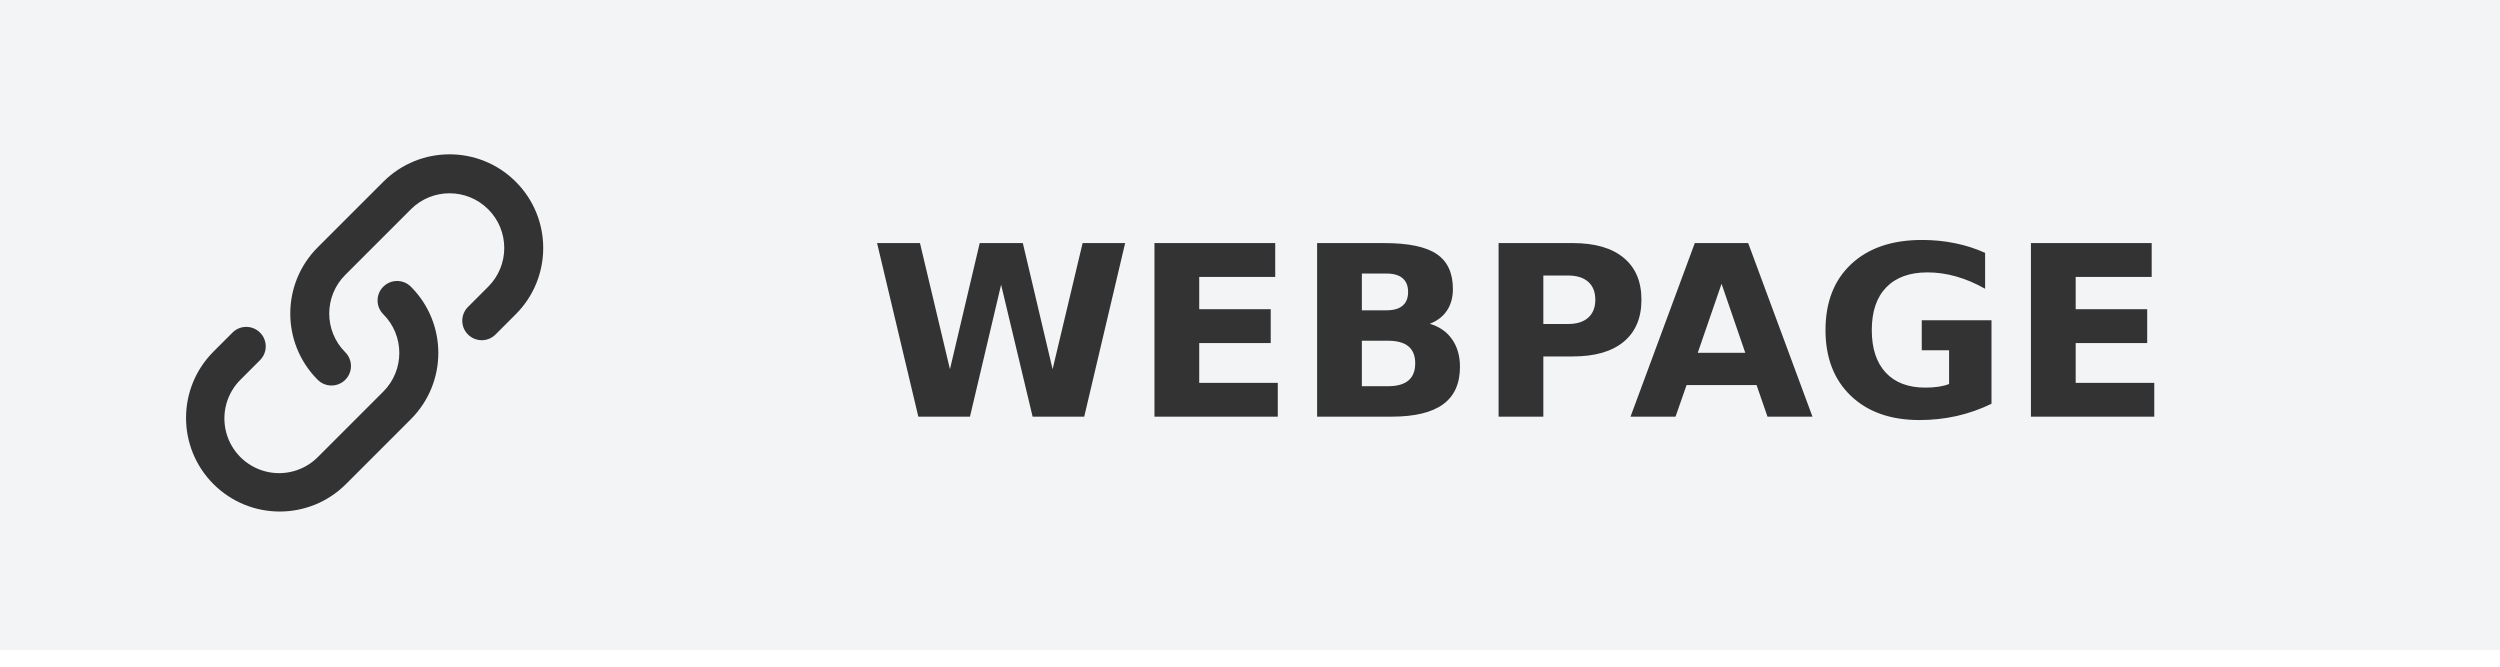
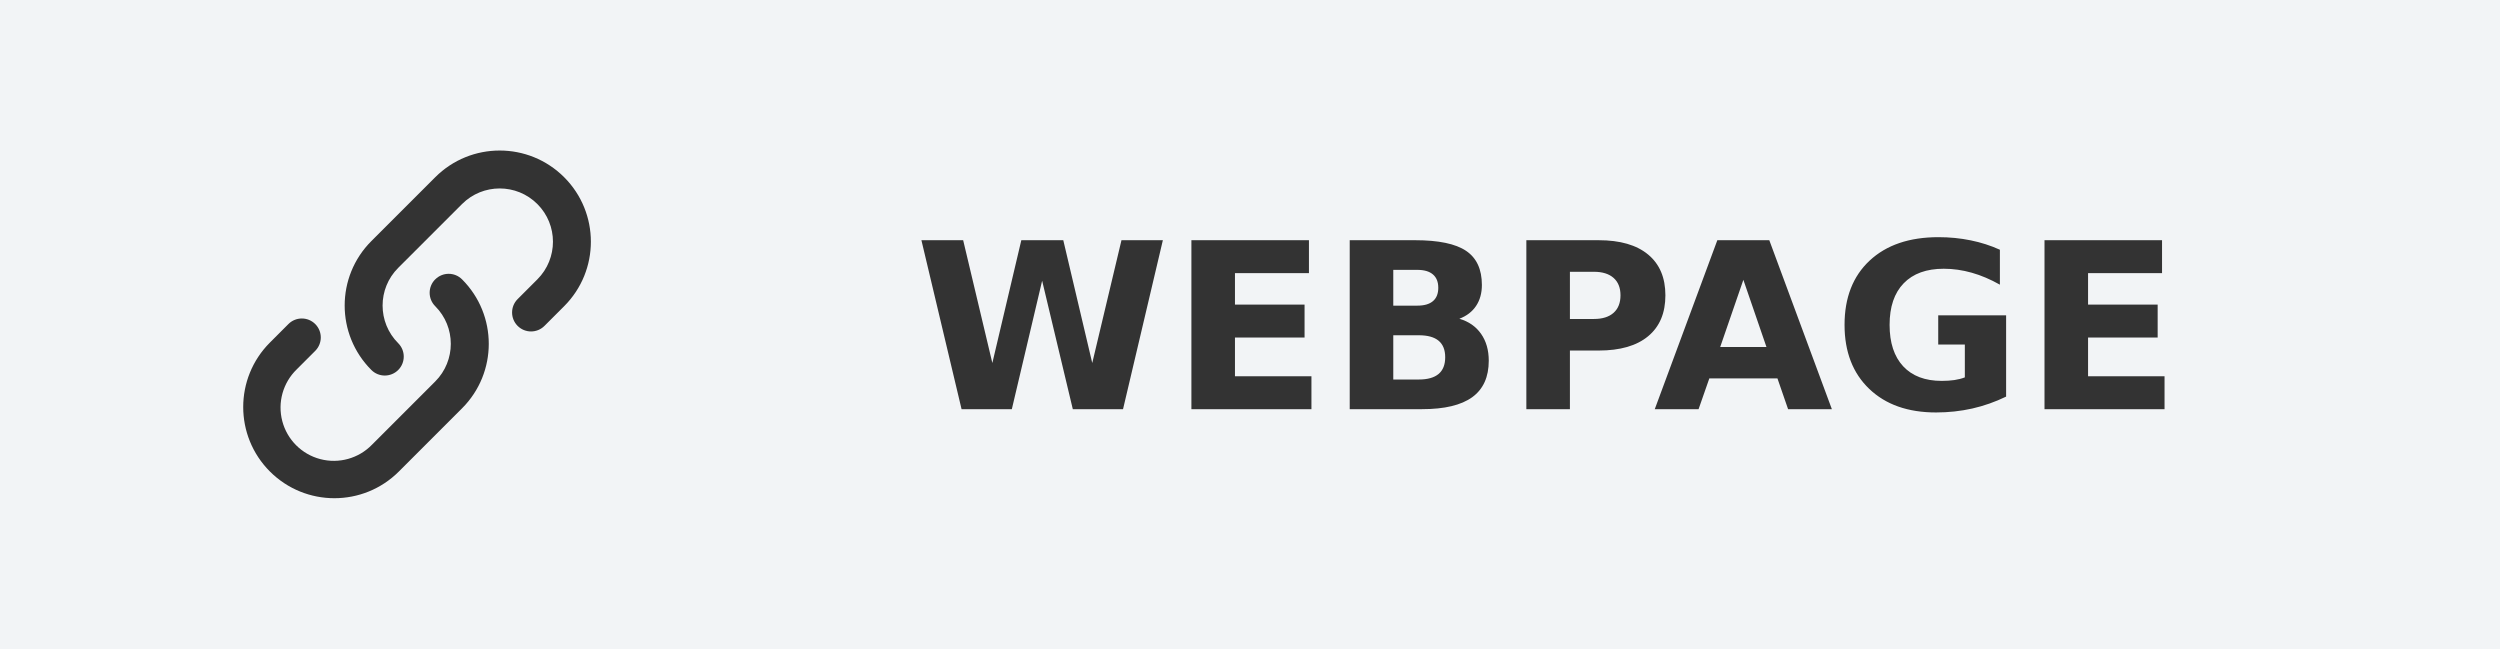
- <svg xmlns="http://www.w3.org/2000/svg" width="105" height="28" aria-label="WEBPAGE" role="img" version="1.1">
-   <g transform="scale(.97448)" fill="#f2f4f6" shape-rendering="crispEdges">
-     <rect width="107.75" height="28" fill="#f2f4f6" />
-   </g>
-   <g font-family="Verdana, Geneva, 'DejaVu Sans', sans-serif" font-size="100px" text-anchor="middle" text-rendering="geometricPrecision">
-     <text transform="scale(.1)" x="638.75" y="175" fill="#333333" font-weight="bold" textLength="637.5">WEBPAGE</text>
-     <path d="m14.501 15.952a0.818 0.818 0 0 0 0-1.157 2.298 2.298 0 0 1 0-3.25l2.755-2.754a2.298 2.298 0 1 1 3.25 3.25l-0.851 0.851a0.818 0.818 0 0 0 1.157 1.157l0.851-0.851a3.934 3.934 0 0 0-5.564-5.564l-2.755 2.754a3.934 3.934 0 0 0 0 5.564c0.319 0.319 0.837 0.319 1.157 0zm1.597-3.911a0.818 0.818 0 0 0 0 1.157 2.298 2.298 0 0 1 0 3.25l-2.727 2.727a2.298 2.298 0 1 1-3.249-3.25l0.799-0.799a0.818 0.818 0 0 0-1.157-1.157l-0.798 0.799a3.934 3.934 0 0 0 5.564 5.564l2.727-2.727a3.934 3.934 0 0 0 0-5.564 0.818 0.818 0 0 0-1.157 0z" clip-rule="evenodd" fill="#333" fill-rule="evenodd" stroke-width=".779" />
+ <svg xmlns="http://www.w3.org/2000/svg" width="107.87" height="28" version="1.1" viewBox="0 0 28.542 7.408">
+   <g transform="matrix(.26458 0 0 .26458 -81.154 -96.044)">
+     <rect x="306.73" y="363" width="107.87" height="28" fill="#f2f4f6" shape-rendering="crispEdges" stroke-width="1.001" />
+     <text transform="matrix(.1 0 0 .1 309.65 363.16)" x="638.75" y="175" fill="#333333" font-family="Verdana, Geneva, 'DejaVu Sans', sans-serif" font-size="100px" font-weight="bold" text-anchor="middle" text-rendering="geometricPrecision" textLength="637.5">WEBPAGE</text>
+     <path d="m323.91 378.97a0.818 0.818 0 0 0 0-1.157 2.298 2.298 0 0 1 0-3.25l2.755-2.754a2.298 2.298 0 1 1 3.25 3.25l-0.851 0.851a0.818 0.818 0 0 0 1.157 1.157l0.851-0.851a3.934 3.934 0 0 0-5.564-5.564l-2.755 2.754a3.934 3.934 0 0 0 0 5.564c0.319 0.319 0.837 0.319 1.157 0zm1.597-3.911a0.818 0.818 0 0 0 0 1.157 2.298 2.298 0 0 1 0 3.25l-2.727 2.727a2.298 2.298 0 1 1-3.249-3.25l0.799-0.799a0.818 0.818 0 0 0-1.157-1.157l-0.798 0.799a3.934 3.934 0 0 0 5.564 5.564l2.727-2.727a3.934 3.934 0 0 0 0-5.564 0.818 0.818 0 0 0-1.157 0z" clip-rule="evenodd" fill="#333" fill-rule="evenodd" stroke-width=".779" />
  </g>
</svg>
